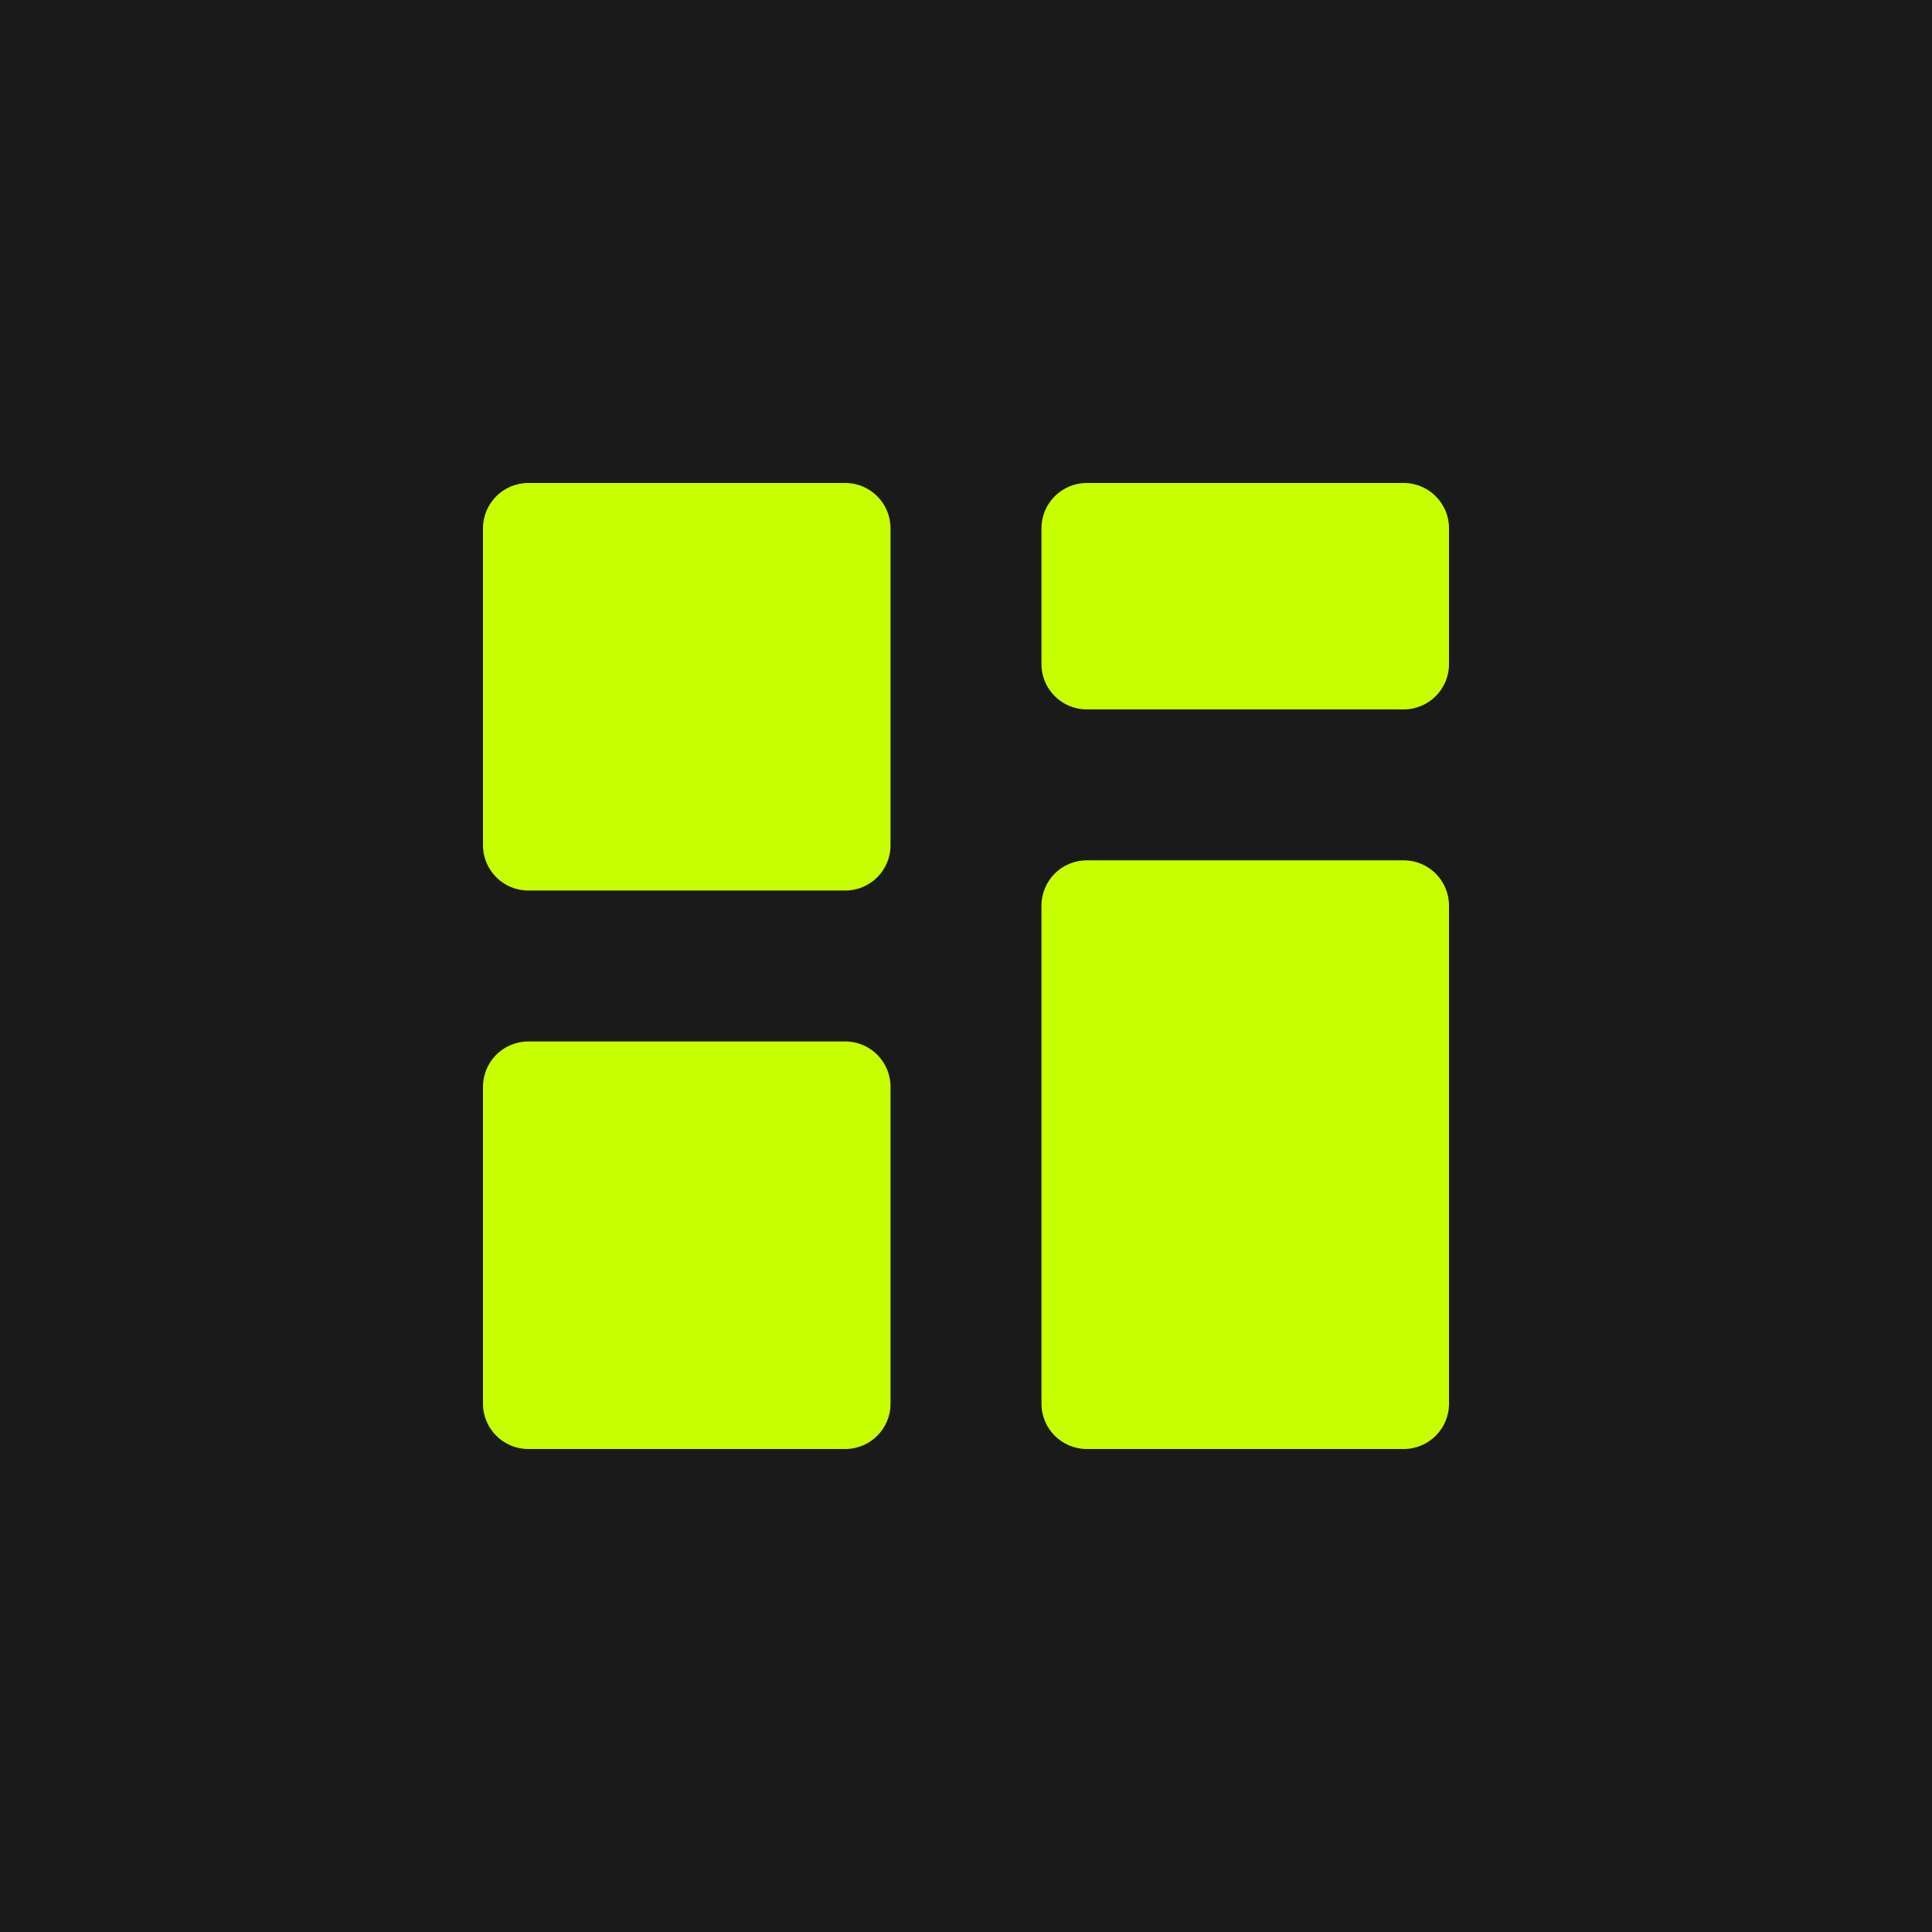
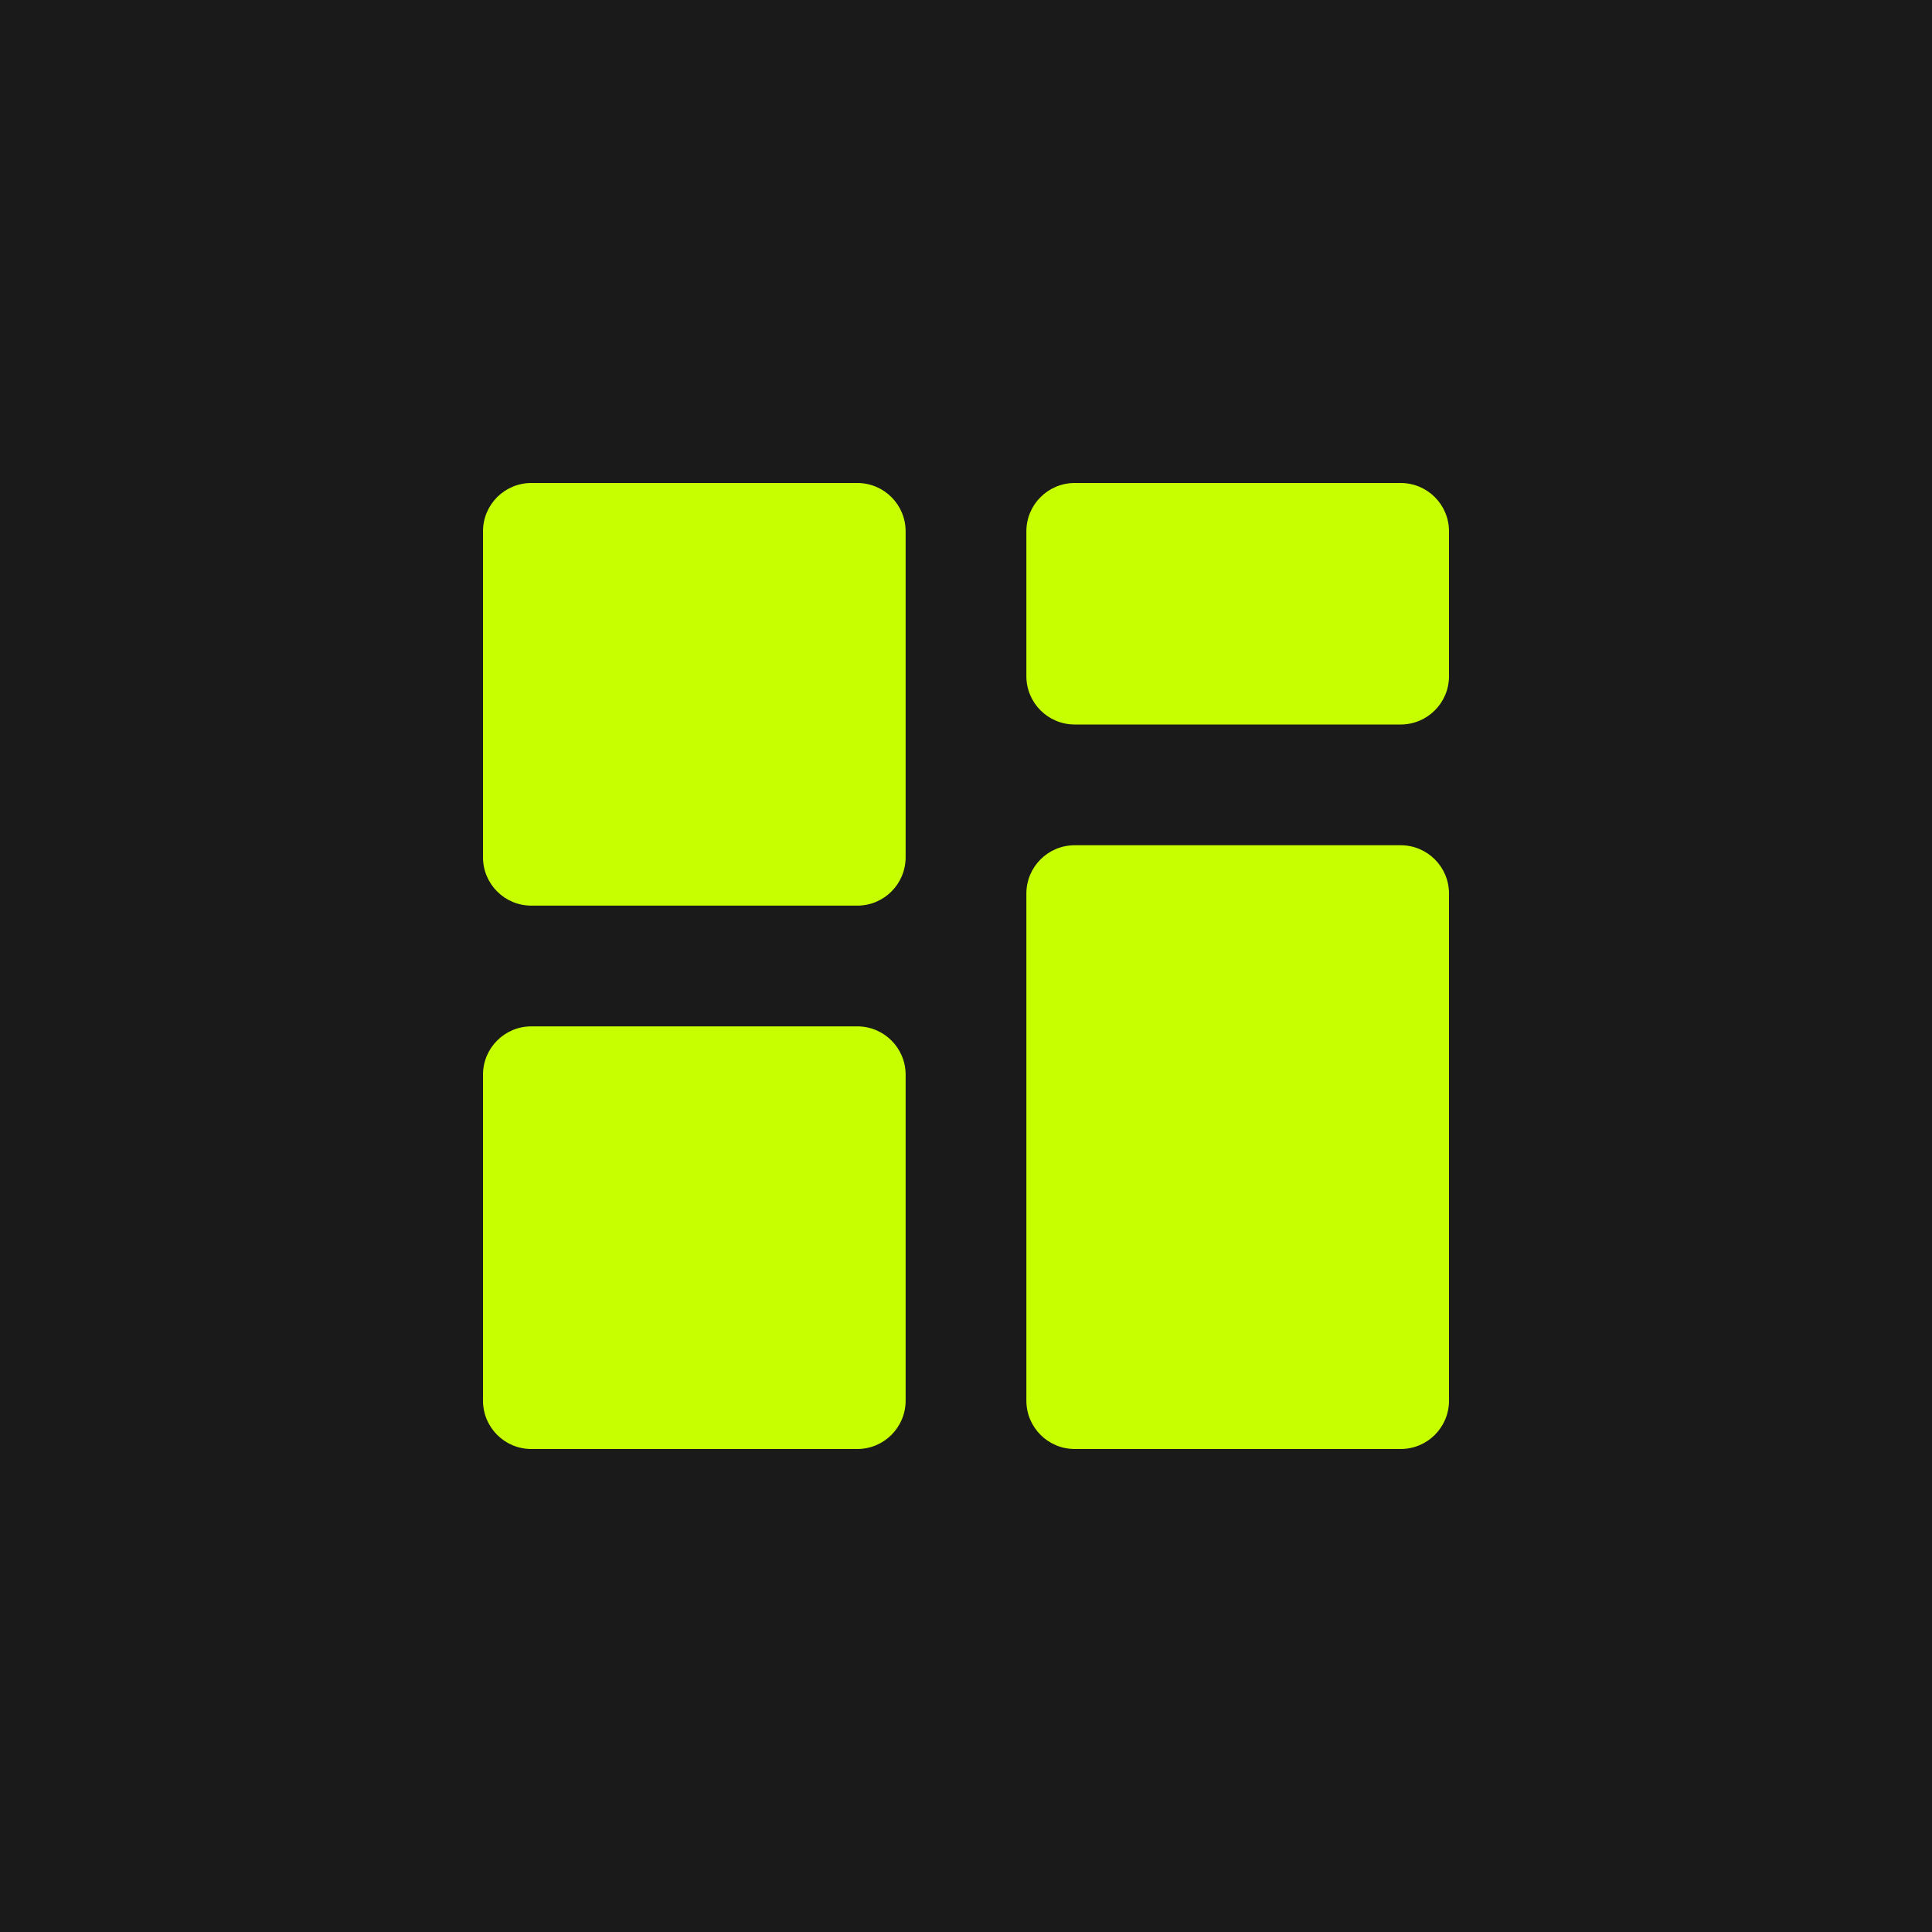
<svg xmlns="http://www.w3.org/2000/svg" viewBox="0 0 512 512">
  <rect width="512" height="512" fill="#1a1a1a" />
-   <g fill="#c8ff00">
-     <rect x="128" y="128" width="108" height="108" rx="12" />
-     <rect x="276" y="128" width="108" height="60" rx="12" />
-     <rect x="276" y="228" width="108" height="156" rx="12" />
-     <rect x="128" y="276" width="108" height="108" rx="12" />
+   <g fill="#c8ff00" transform="translate(51.2, 51.2) scale(0.8)">
+     <rect x="96" y="96" width="140" height="140" rx="16" />
+     <rect x="276" y="96" width="140" height="80" rx="16" />
+     <rect x="276" y="216" width="140" height="200" rx="16" />
+     <rect x="96" y="276" width="140" height="140" rx="16" />
  </g>
</svg>
